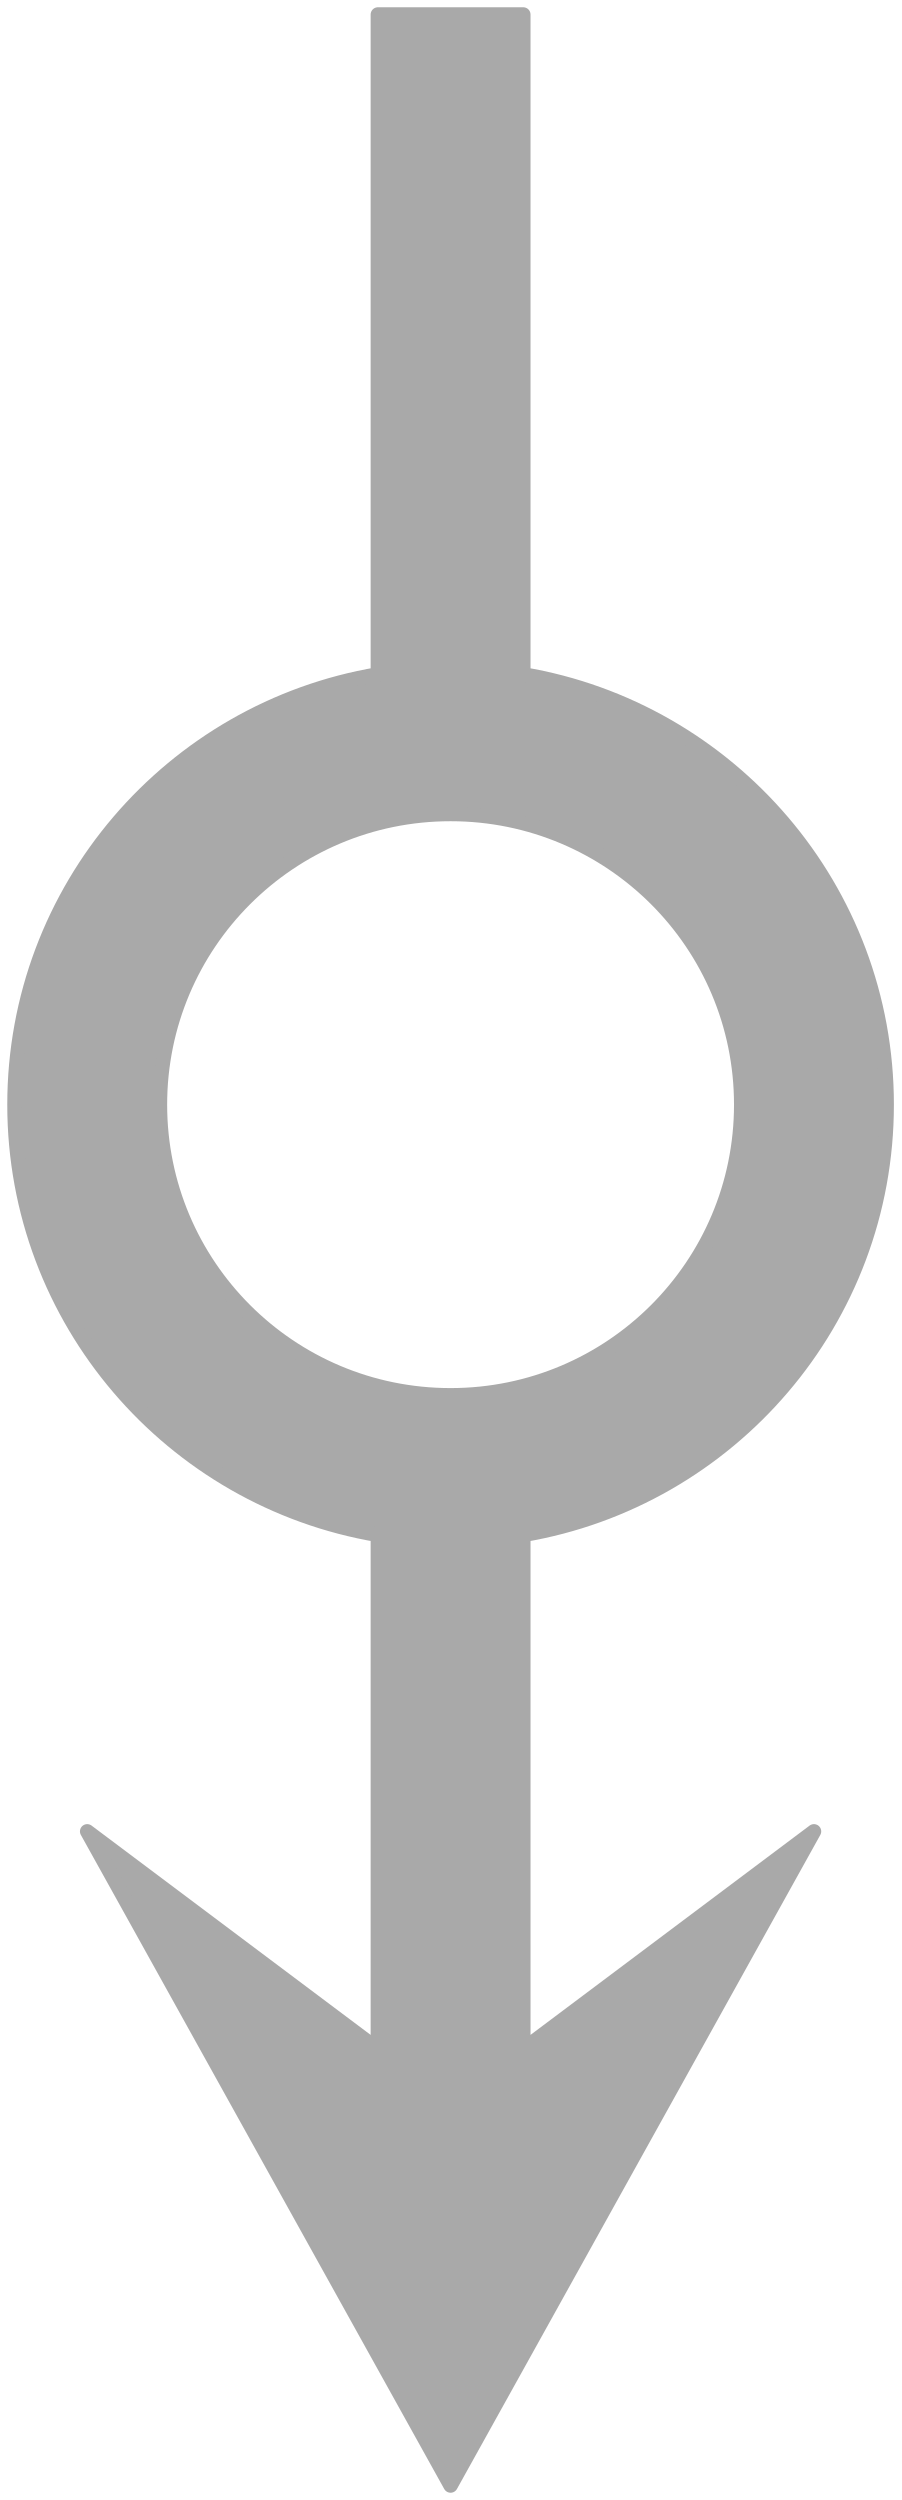
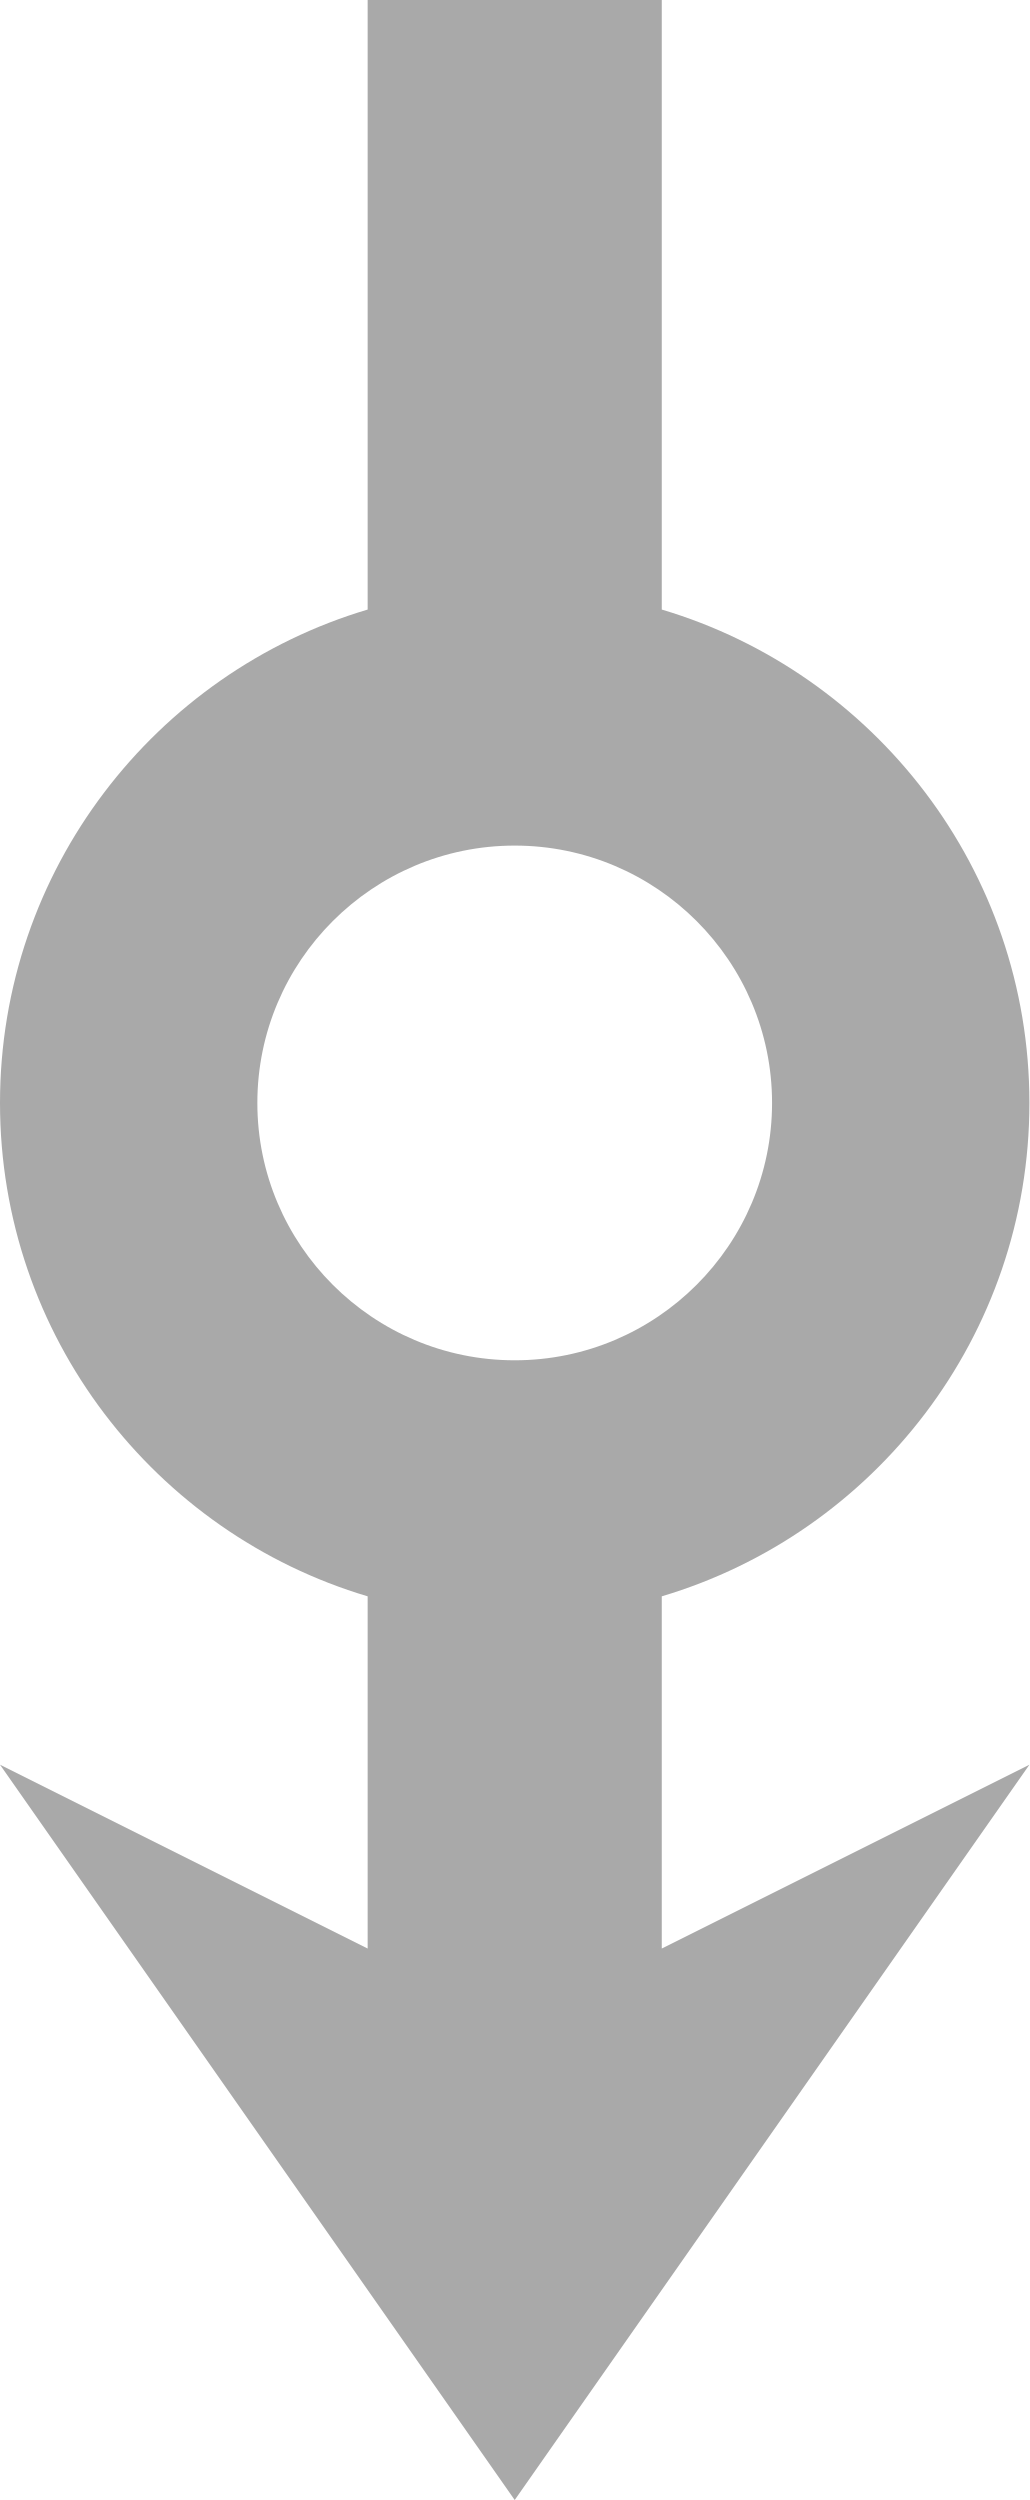
- <svg xmlns="http://www.w3.org/2000/svg" version="1.1" baseProfile="tiny" viewBox="-62 -152 124 344">
-   <path d="M10,60v-0.8C38.4,54.4,60,29.7,60,0S38.4-54.4,10-59.2V-60v-90h-20v90v0.8C-38.4-54.4-60-29.7-60,0s21.6,54.4,50,59.2V60v70l-40-30l50,90l50-90l-40,30V60z M-40,0c0-22.1,17.9-40,40-40S40-22.1,40,0S22.1,40,0,40S-40,22.1-40,0z" fill="DarkGray" stroke="DarkGray" stroke-width="2" stroke-linejoin="round" />
+ <svg xmlns="http://www.w3.org/2000/svg" version="1.1" baseProfile="tiny" viewBox="-70 -150 140 340">
+   <path d="M20,67.1C48.9,58.5,70,31.7,70,0S48.9-58.5,20-67.1V-150h-40v82.9C-48.9-58.5-70-31.7-70,0s21.1,58.5,50,67.1V115l-50-25L0,190L70,90l-50,25V67.1z M-35,0c0-19.3,15.7-35,35-35S35-19.3,35,0S19.3,35,0,35S-35,19.3-35,0z" fill="DarkGray" />
</svg>
